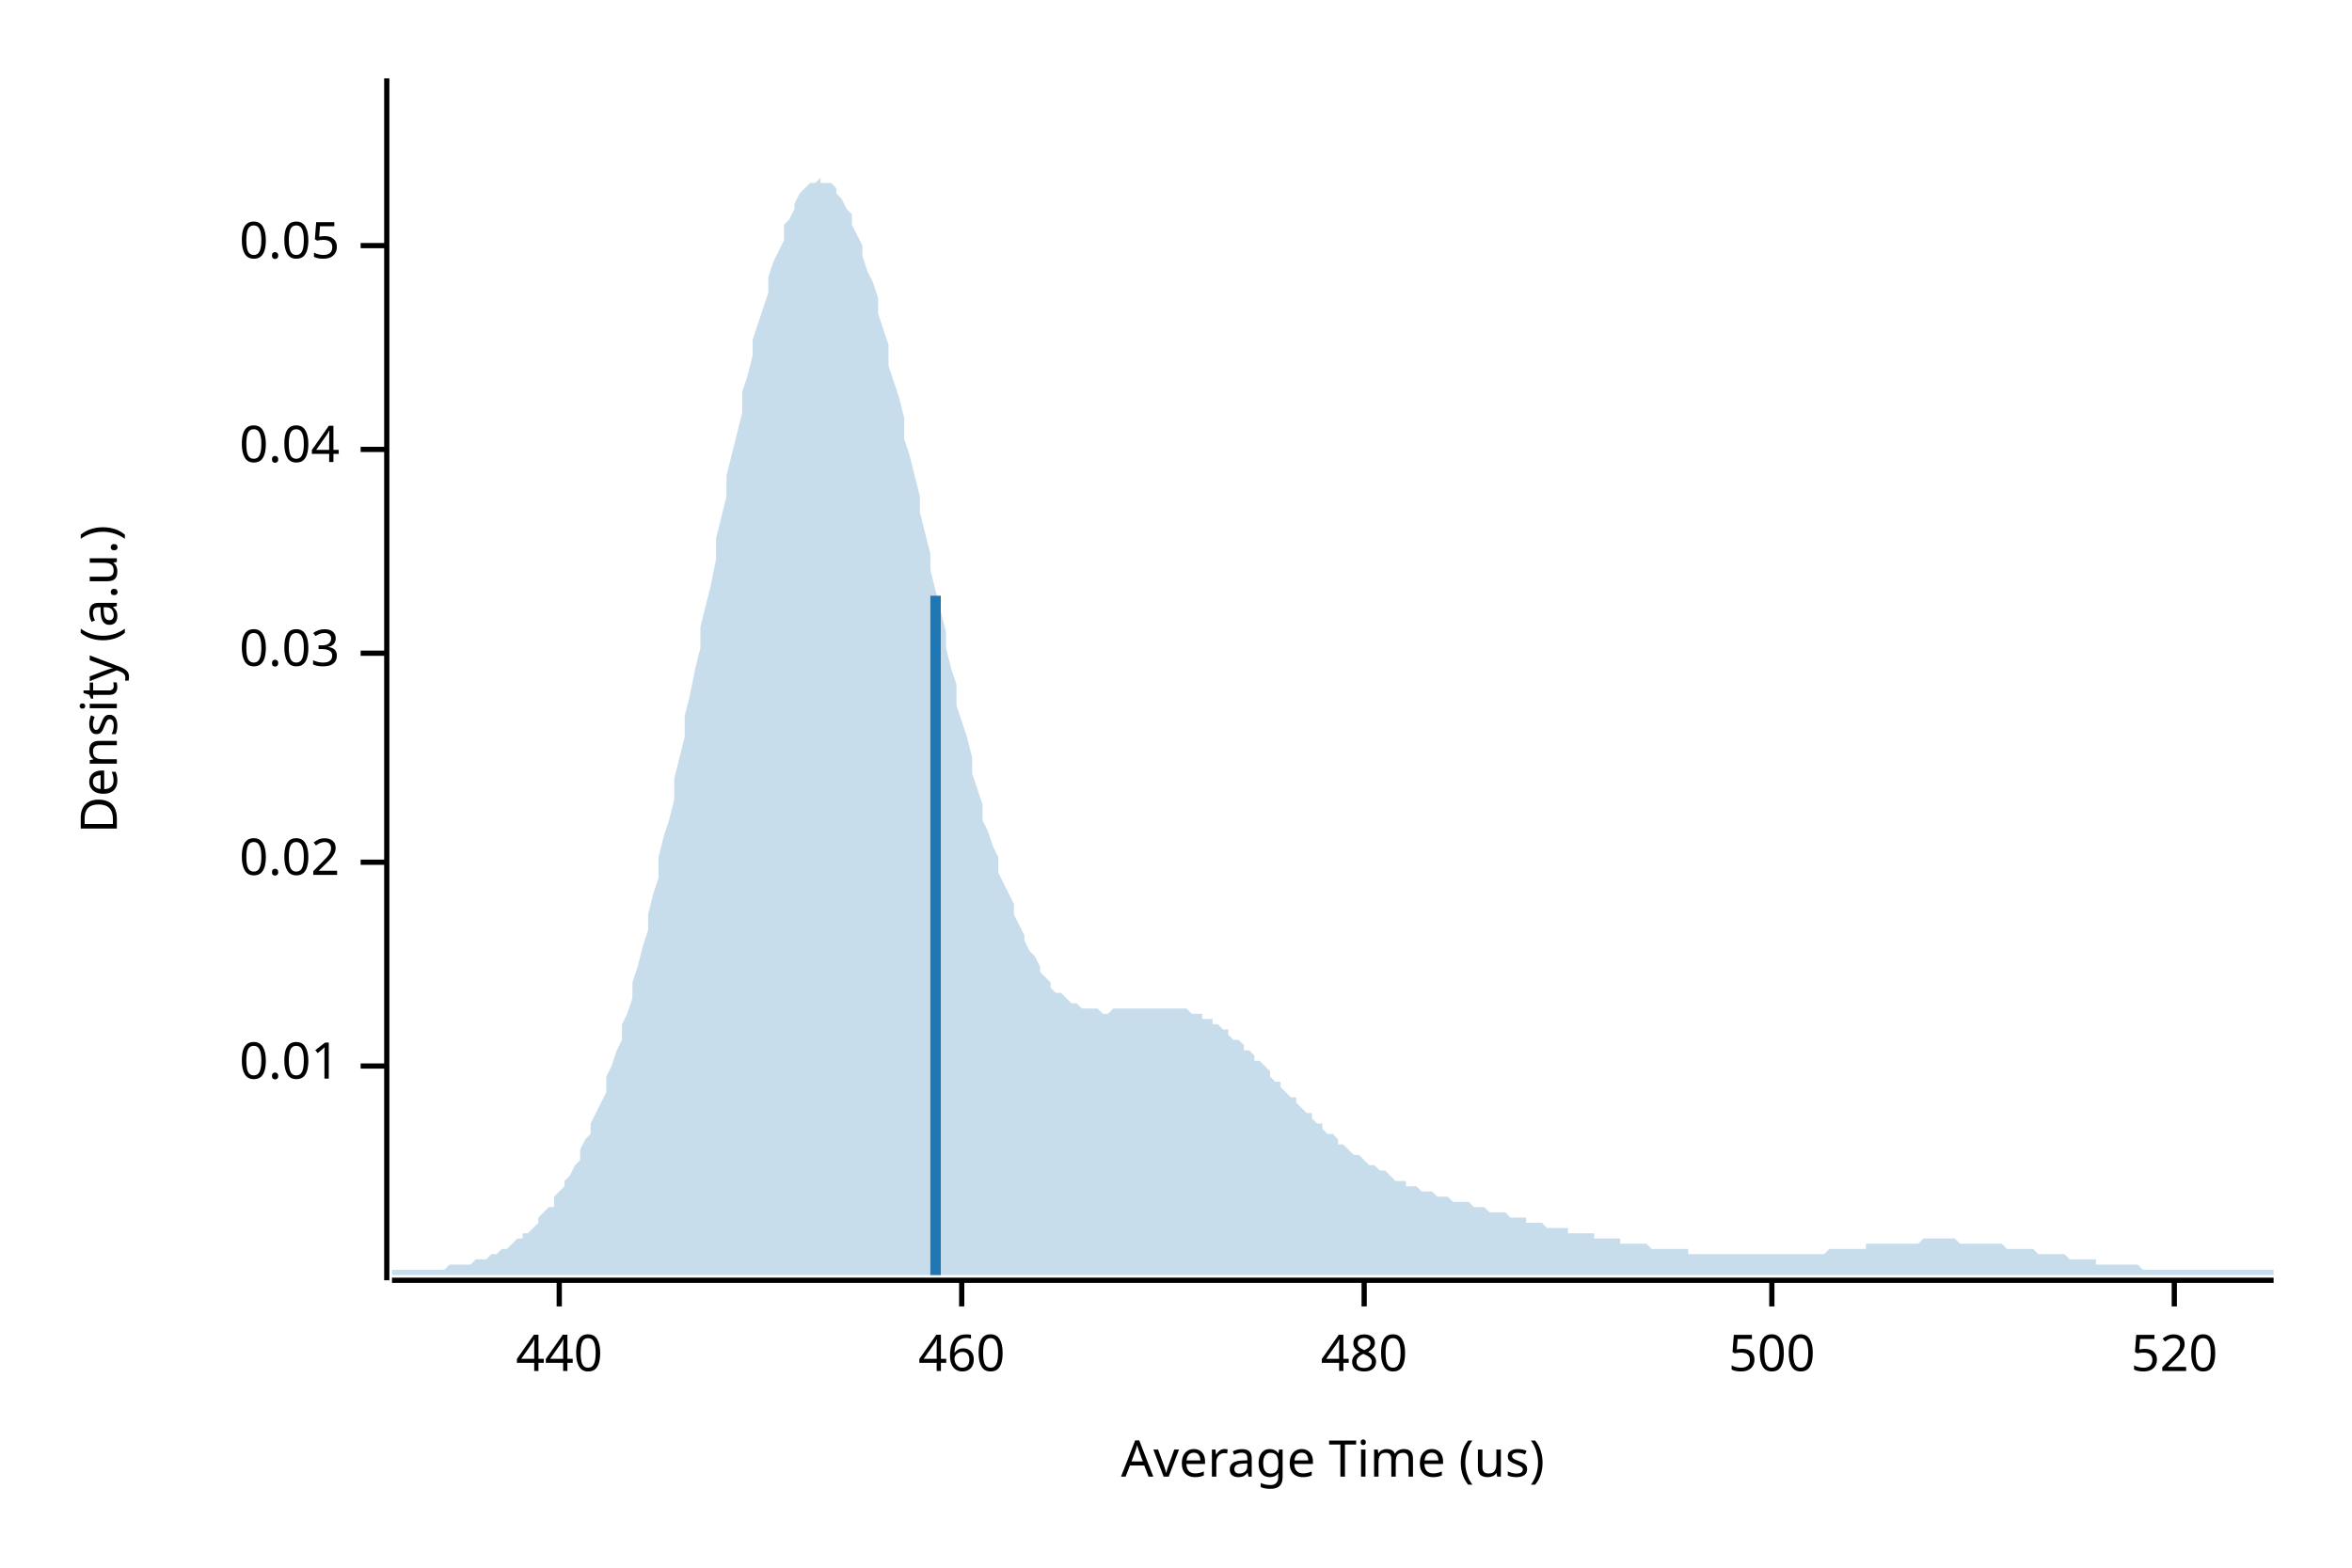
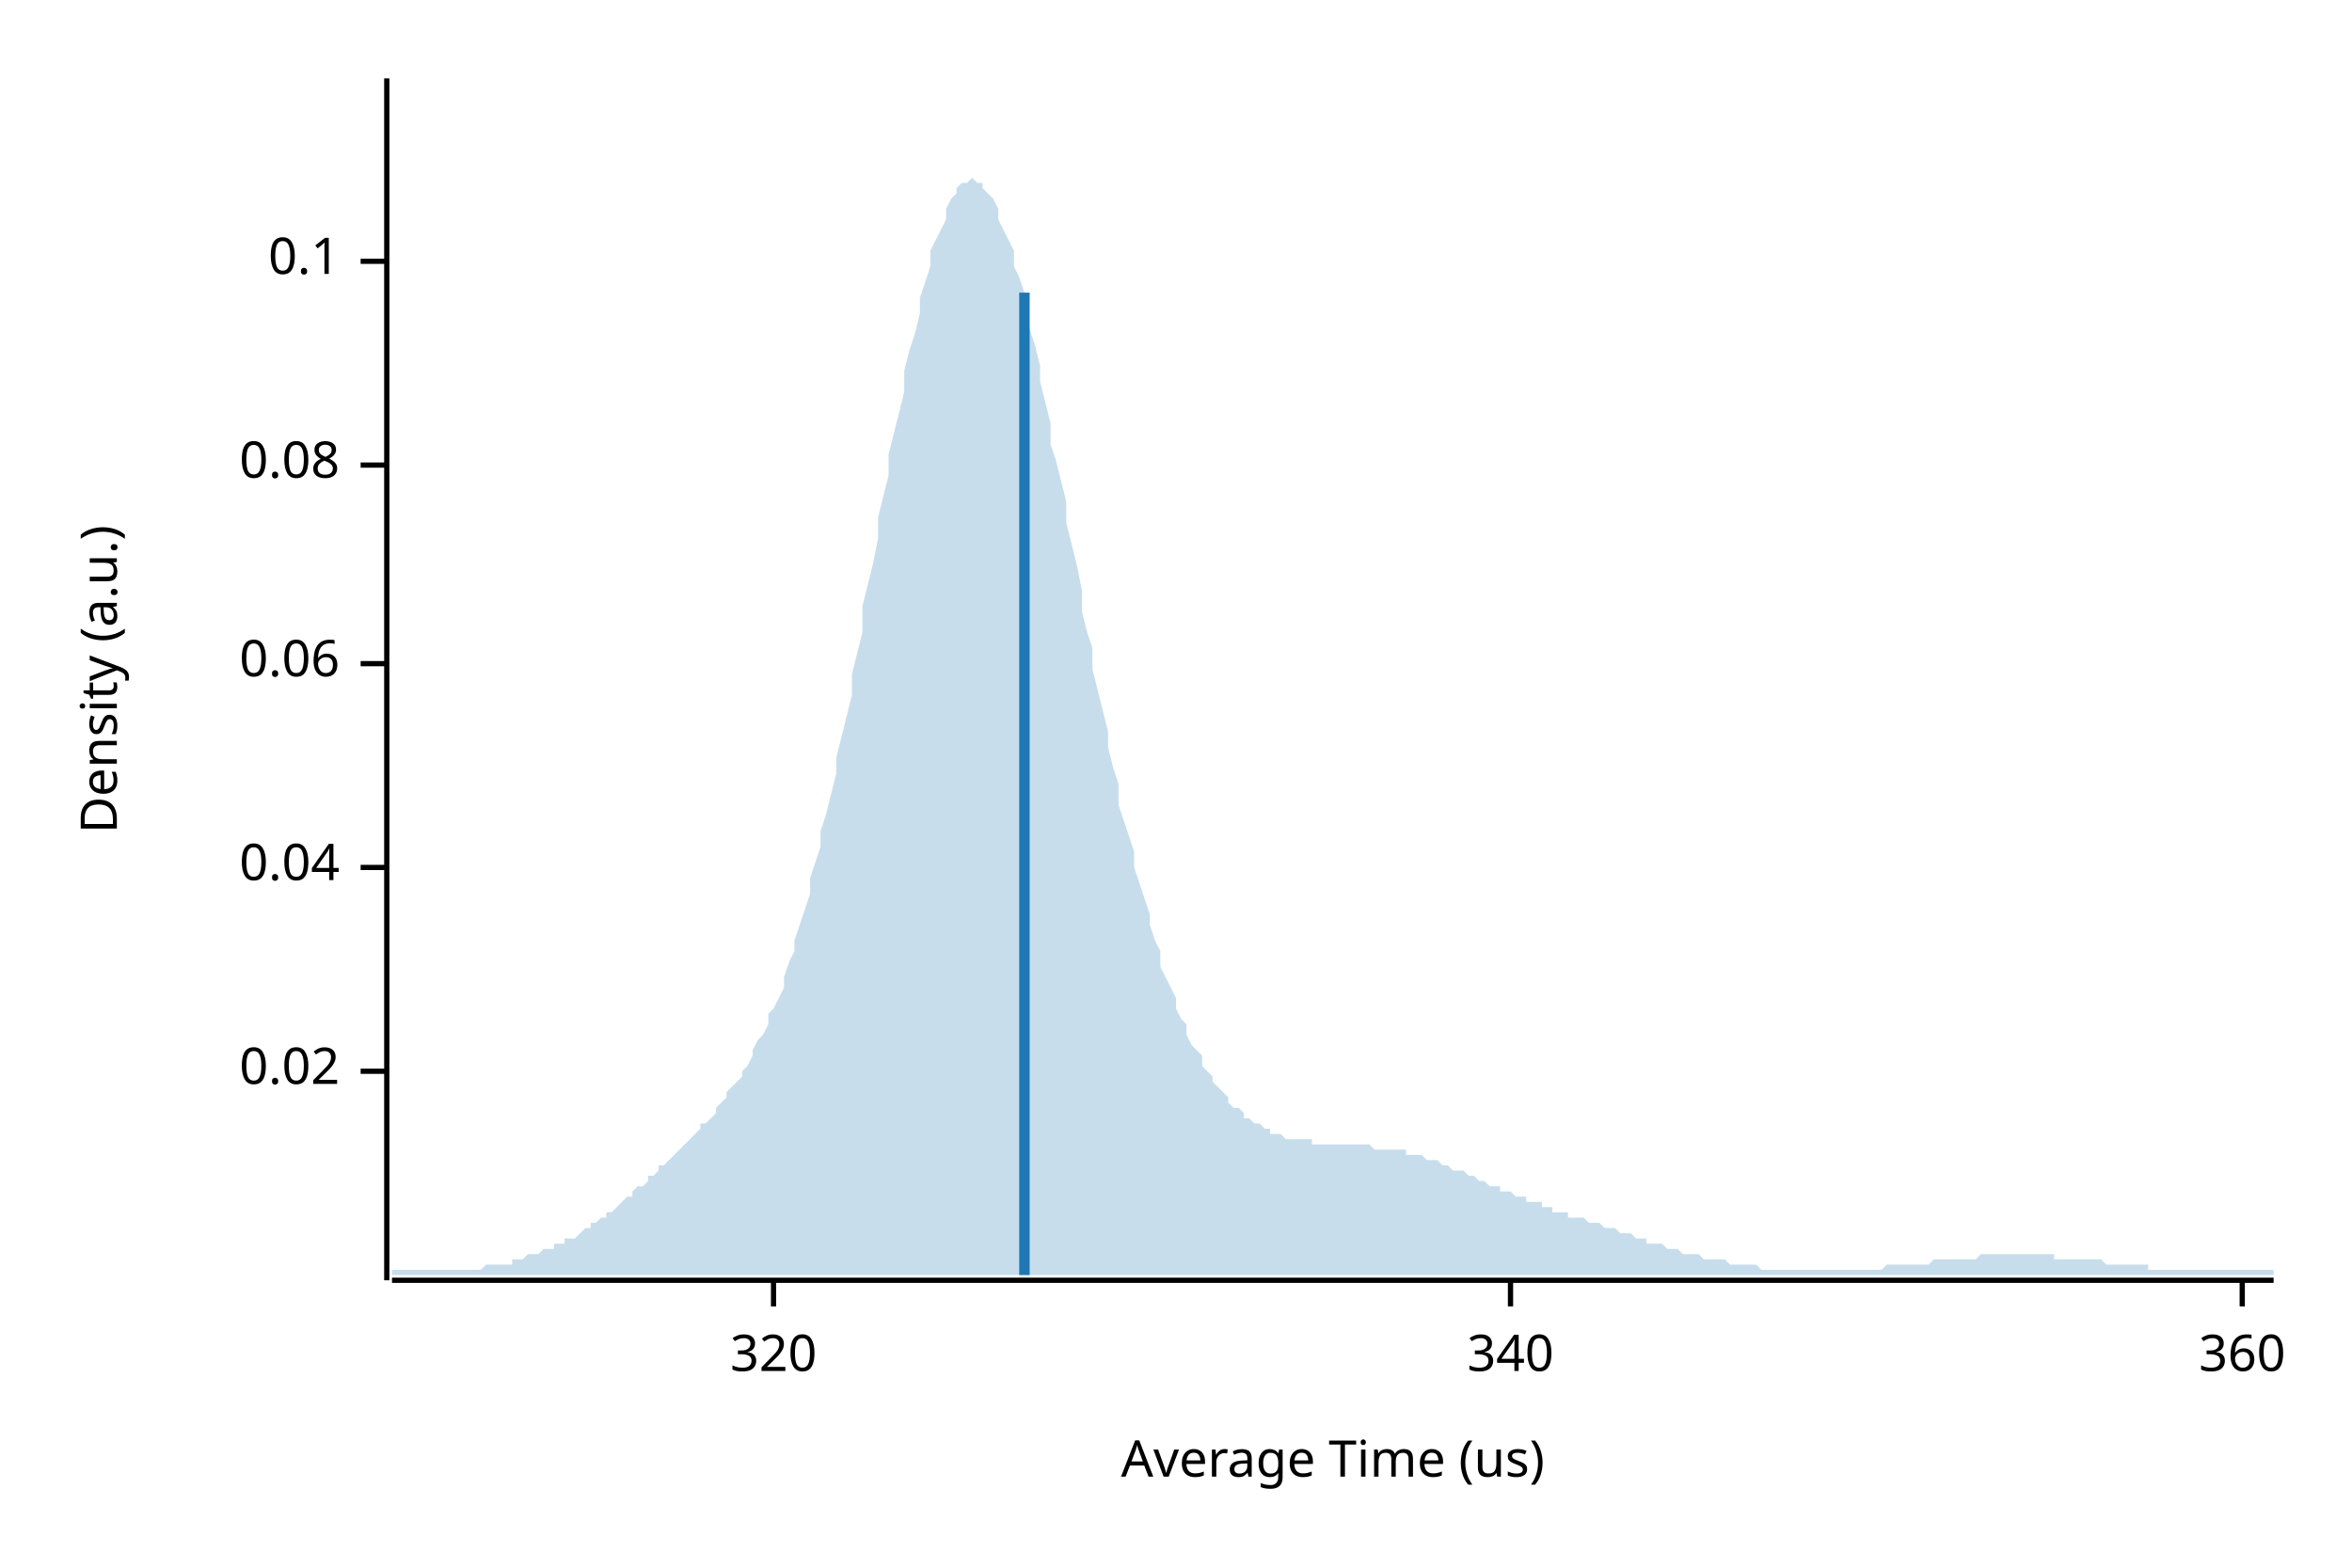
<svg xmlns="http://www.w3.org/2000/svg" width="450" height="300">
  <text x="15" y="130" dy="0.76em" text-anchor="middle" font-family="sans-serif" font-size="9.677" opacity="1" fill="#000000" transform="rotate(270, 15, 130)">
Density (a.u.)
</text>
  <text x="255" y="285" dy="-0.5ex" text-anchor="middle" font-family="sans-serif" font-size="9.677" opacity="1" fill="#000000">
Average Time (us)
</text>
  <polyline fill="none" opacity="1" stroke="#000000" stroke-width="1" points="74,15 74,245 " />
-   <text x="65" y="204" dy="0.5ex" text-anchor="end" font-family="sans-serif" font-size="9.677" opacity="1" fill="#000000">
- 0.01
- </text>
-   <polyline fill="none" opacity="1" stroke="#000000" stroke-width="1" points="69,204 74,204 " />
-   <text x="65" y="165" dy="0.5ex" text-anchor="end" font-family="sans-serif" font-size="9.677" opacity="1" fill="#000000">
+   <text x="65" y="205" dy="0.5ex" text-anchor="end" font-family="sans-serif" font-size="9.677" opacity="1" fill="#000000">
0.02
</text>
-   <polyline fill="none" opacity="1" stroke="#000000" stroke-width="1" points="69,165 74,165 " />
-   <text x="65" y="125" dy="0.5ex" text-anchor="end" font-family="sans-serif" font-size="9.677" opacity="1" fill="#000000">
- 0.03
- </text>
-   <polyline fill="none" opacity="1" stroke="#000000" stroke-width="1" points="69,125 74,125 " />
-   <text x="65" y="86" dy="0.5ex" text-anchor="end" font-family="sans-serif" font-size="9.677" opacity="1" fill="#000000">
+   <polyline fill="none" opacity="1" stroke="#000000" stroke-width="1" points="69,205 74,205 " />
+   <text x="65" y="166" dy="0.5ex" text-anchor="end" font-family="sans-serif" font-size="9.677" opacity="1" fill="#000000">
0.04
</text>
-   <polyline fill="none" opacity="1" stroke="#000000" stroke-width="1" points="69,86 74,86 " />
-   <text x="65" y="47" dy="0.5ex" text-anchor="end" font-family="sans-serif" font-size="9.677" opacity="1" fill="#000000">
- 0.05
+   <polyline fill="none" opacity="1" stroke="#000000" stroke-width="1" points="69,166 74,166 " />
+   <text x="65" y="127" dy="0.5ex" text-anchor="end" font-family="sans-serif" font-size="9.677" opacity="1" fill="#000000">
+ 0.06
</text>
-   <polyline fill="none" opacity="1" stroke="#000000" stroke-width="1" points="69,47 74,47 " />
+   <polyline fill="none" opacity="1" stroke="#000000" stroke-width="1" points="69,127 74,127 " />
+   <text x="65" y="89" dy="0.5ex" text-anchor="end" font-family="sans-serif" font-size="9.677" opacity="1" fill="#000000">
+ 0.08
+ </text>
+   <polyline fill="none" opacity="1" stroke="#000000" stroke-width="1" points="69,89 74,89 " />
+   <text x="65" y="50" dy="0.5ex" text-anchor="end" font-family="sans-serif" font-size="9.677" opacity="1" fill="#000000">
+ 0.1
+ </text>
+   <polyline fill="none" opacity="1" stroke="#000000" stroke-width="1" points="69,50 74,50 " />
  <polyline fill="none" opacity="1" stroke="#000000" stroke-width="1" points="75,245 435,245 " />
-   <text x="107" y="255" dy="0.76em" text-anchor="middle" font-family="sans-serif" font-size="9.677" opacity="1" fill="#000000">
- 440
+   <text x="148" y="255" dy="0.76em" text-anchor="middle" font-family="sans-serif" font-size="9.677" opacity="1" fill="#000000">
+ 320
</text>
-   <polyline fill="none" opacity="1" stroke="#000000" stroke-width="1" points="107,245 107,250 " />
-   <text x="184" y="255" dy="0.76em" text-anchor="middle" font-family="sans-serif" font-size="9.677" opacity="1" fill="#000000">
- 460
+   <polyline fill="none" opacity="1" stroke="#000000" stroke-width="1" points="148,245 148,250 " />
+   <text x="289" y="255" dy="0.76em" text-anchor="middle" font-family="sans-serif" font-size="9.677" opacity="1" fill="#000000">
+ 340
</text>
-   <polyline fill="none" opacity="1" stroke="#000000" stroke-width="1" points="184,245 184,250 " />
-   <text x="261" y="255" dy="0.76em" text-anchor="middle" font-family="sans-serif" font-size="9.677" opacity="1" fill="#000000">
- 480
+   <polyline fill="none" opacity="1" stroke="#000000" stroke-width="1" points="289,245 289,250 " />
+   <text x="429" y="255" dy="0.76em" text-anchor="middle" font-family="sans-serif" font-size="9.677" opacity="1" fill="#000000">
+ 360
</text>
-   <polyline fill="none" opacity="1" stroke="#000000" stroke-width="1" points="261,245 261,250 " />
-   <text x="339" y="255" dy="0.76em" text-anchor="middle" font-family="sans-serif" font-size="9.677" opacity="1" fill="#000000">
- 500
- </text>
-   <polyline fill="none" opacity="1" stroke="#000000" stroke-width="1" points="339,245 339,250 " />
-   <text x="416" y="255" dy="0.76em" text-anchor="middle" font-family="sans-serif" font-size="9.677" opacity="1" fill="#000000">
- 520
- </text>
-   <polyline fill="none" opacity="1" stroke="#000000" stroke-width="1" points="416,245 416,250 " />
-   <polygon opacity="0.25" fill="#1F78B4" points="75,243 75,243 76,243 77,243 77,243 78,243 79,243 80,243 80,243 81,243 82,243 82,243 83,243 84,243 85,243 85,243 86,242 87,242 87,242 88,242 89,242 90,242 90,242 91,241 92,241 93,241 93,241 94,240 95,240 95,240 96,239 97,239 98,238 98,238 99,237 100,237 100,236 101,236 102,235 103,234 103,233 104,232 105,231 106,231 106,229 107,228 108,227 108,226 109,225 110,223 111,222 111,220 112,218 113,217 113,215 114,213 115,211 116,209 116,206 117,204 118,201 119,199 119,196 120,194 121,191 121,188 122,185 123,181 124,178 124,175 125,171 126,168 126,164 127,160 128,157 129,153 129,149 130,145 131,141 131,137 132,133 133,128 134,124 134,120 135,116 136,112 137,107 137,103 138,99 139,95 139,91 140,87 141,83 142,79 142,75 143,72 144,68 144,65 145,62 146,59 147,56 147,53 148,50 149,48 150,46 150,43 151,42 152,40 152,39 153,37 154,36 155,35 155,35 156,35 157,34 157,35 158,35 159,35 160,36 160,37 161,38 162,40 163,41 163,43 164,45 165,47 165,49 166,52 167,54 168,57 168,60 169,63 170,66 170,70 171,73 172,76 173,80 173,84 174,87 175,91 176,95 176,98 177,102 178,106 178,109 179,113 180,117 181,121 181,124 182,128 183,131 183,135 184,138 185,141 186,145 186,148 187,151 188,154 188,157 189,159 190,162 191,164 191,167 192,169 193,171 194,173 194,175 195,177 196,179 196,180 197,182 198,183 199,185 199,186 200,187 201,188 201,189 202,190 203,190 204,191 204,191 205,192 206,192 207,193 207,193 208,193 209,193 209,193 210,193 211,194 212,194 212,194 213,193 214,193 214,193 215,193 216,193 217,193 217,193 218,193 219,193 220,193 220,193 221,193 222,193 222,193 223,193 224,193 225,193 225,193 226,193 227,193 227,193 228,194 229,194 230,194 230,195 231,195 232,195 232,196 233,196 234,197 235,197 235,198 236,199 237,199 238,200 238,201 239,201 240,202 240,203 241,203 242,204 243,205 243,206 244,207 245,207 245,208 246,209 247,210 248,210 248,211 249,212 250,213 251,213 251,214 252,215 253,215 253,216 254,217 255,217 256,218 256,219 257,219 258,220 258,220 259,221 260,221 261,222 261,222 262,223 263,223 264,224 264,224 265,224 266,225 266,225 267,226 268,226 269,226 269,227 270,227 271,227 271,227 272,228 273,228 274,228 274,228 275,229 276,229 277,229 277,229 278,230 279,230 279,230 280,230 281,230 282,231 282,231 283,231 284,231 284,231 285,232 286,232 287,232 287,232 288,232 289,233 289,233 290,233 291,233 292,233 292,234 293,234 294,234 295,234 295,234 296,235 297,235 297,235 298,235 299,235 300,235 300,236 301,236 302,236 302,236 303,236 304,236 305,236 305,237 306,237 307,237 308,237 308,237 309,237 310,237 310,238 311,238 312,238 313,238 313,238 314,238 315,238 315,238 316,239 317,239 318,239 318,239 319,239 320,239 321,239 321,239 322,239 323,239 323,240 324,240 325,240 326,240 326,240 327,240 328,240 328,240 329,240 330,240 331,240 331,240 332,240 333,240 333,240 334,240 335,240 336,240 336,240 337,240 338,240 339,240 339,240 340,240 341,240 341,240 342,240 343,240 344,240 344,240 345,240 346,240 346,240 347,240 348,240 349,240 349,240 350,239 351,239 352,239 352,239 353,239 354,239 354,239 355,239 356,239 357,239 357,238 358,238 359,238 359,238 360,238 361,238 362,238 362,238 363,238 364,238 365,238 365,238 366,238 367,238 367,238 368,237 369,237 370,237 370,237 371,237 372,237 372,237 373,237 374,237 375,238 375,238 376,238 377,238 378,238 378,238 379,238 380,238 380,238 381,238 382,238 383,238 383,238 384,239 385,239 385,239 386,239 387,239 388,239 388,239 389,239 390,240 390,240 391,240 392,240 393,240 393,240 394,240 395,240 396,241 396,241 397,241 398,241 398,241 399,241 400,241 401,241 401,242 402,242 403,242 403,242 404,242 405,242 406,242 406,242 407,242 408,242 409,242 409,242 410,243 411,243 411,243 412,243 413,243 414,243 414,243 415,243 416,243 416,243 417,243 418,243 419,243 419,243 420,243 421,243 422,243 422,243 423,243 424,243 424,243 425,243 426,243 427,243 427,243 428,243 429,243 429,243 430,243 431,243 432,243 432,243 433,243 434,243 435,243 435,244 75,244 " />
-   <polyline fill="none" opacity="1" stroke="#1F78B4" stroke-width="2" points="179,244 179,114 " />
+   <polyline fill="none" opacity="1" stroke="#000000" stroke-width="1" points="429,245 429,250 " />
+   <polygon opacity="0.25" fill="#1F78B4" points="75,243 75,243 76,243 77,243 77,243 78,243 79,243 80,243 80,243 81,243 82,243 82,243 83,243 84,243 85,243 85,243 86,243 87,243 87,243 88,243 89,243 90,243 90,243 91,243 92,243 93,242 93,242 94,242 95,242 95,242 96,242 97,242 98,242 98,241 99,241 100,241 100,241 101,240 102,240 103,240 103,240 104,239 105,239 106,239 106,238 107,238 108,238 108,237 109,237 110,237 111,236 111,236 112,235 113,235 113,234 114,234 115,233 116,233 116,232 117,232 118,231 119,230 119,230 120,229 121,229 121,228 122,227 123,227 124,226 124,225 125,225 126,224 126,223 127,223 128,222 129,221 129,221 130,220 131,219 131,219 132,218 133,217 134,216 134,215 135,215 136,214 137,213 137,212 138,211 139,210 139,209 140,208 141,207 142,206 142,205 143,204 144,202 144,201 145,199 146,198 147,196 147,194 148,193 149,191 150,189 150,187 151,184 152,182 152,180 153,177 154,174 155,171 155,168 156,165 157,162 157,159 158,156 159,152 160,148 160,145 161,141 162,137 163,133 163,129 164,125 165,121 165,116 166,112 167,108 168,103 168,99 169,95 170,91 170,87 171,83 172,79 173,75 173,71 174,67 175,64 176,60 176,57 177,54 178,51 178,48 179,46 180,44 181,42 181,40 182,38 183,37 183,36 184,35 185,35 186,34 186,34 187,35 188,35 188,36 189,37 190,38 191,40 191,42 192,44 193,46 194,48 194,51 195,53 196,56 196,59 197,63 198,66 199,70 199,73 200,77 201,81 201,85 202,88 203,92 204,96 204,100 205,104 206,108 207,113 207,117 208,121 209,124 209,128 210,132 211,136 212,140 212,143 213,147 214,150 214,154 215,157 216,160 217,163 217,166 218,169 219,172 220,175 220,177 221,180 222,182 222,185 223,187 224,189 225,191 225,193 226,195 227,196 227,198 228,200 229,201 230,202 230,204 231,205 232,206 232,207 233,208 234,209 235,210 235,211 236,212 237,212 238,213 238,214 239,214 240,215 240,215 241,215 242,216 243,216 243,217 244,217 245,217 245,217 246,218 247,218 248,218 248,218 249,218 250,218 251,218 251,219 252,219 253,219 253,219 254,219 255,219 256,219 256,219 257,219 258,219 258,219 259,219 260,219 261,219 261,219 262,219 263,220 264,220 264,220 265,220 266,220 266,220 267,220 268,220 269,220 269,221 270,221 271,221 271,221 272,221 273,222 274,222 274,222 275,222 276,223 277,223 277,223 278,224 279,224 279,224 280,224 281,225 282,225 282,225 283,226 284,226 284,226 285,227 286,227 287,227 287,228 288,228 289,228 289,228 290,229 291,229 292,229 292,230 293,230 294,230 295,230 295,231 296,231 297,231 297,232 298,232 299,232 300,232 300,233 301,233 302,233 302,233 303,233 304,234 305,234 305,234 306,234 307,235 308,235 308,235 309,235 310,236 310,236 311,236 312,236 313,237 313,237 314,237 315,237 315,238 316,238 317,238 318,238 318,238 319,239 320,239 321,239 321,239 322,240 323,240 323,240 324,240 325,240 326,241 326,241 327,241 328,241 328,241 329,241 330,241 331,242 331,242 332,242 333,242 333,242 334,242 335,242 336,242 336,242 337,243 338,243 339,243 339,243 340,243 341,243 341,243 342,243 343,243 344,243 344,243 345,243 346,243 346,243 347,243 348,243 349,243 349,243 350,243 351,243 352,243 352,243 353,243 354,243 354,243 355,243 356,243 357,243 357,243 358,243 359,243 359,243 360,243 361,242 362,242 362,242 363,242 364,242 365,242 365,242 366,242 367,242 367,242 368,242 369,242 370,241 370,241 371,241 372,241 372,241 373,241 374,241 375,241 375,241 376,241 377,241 378,241 378,241 379,240 380,240 380,240 381,240 382,240 383,240 383,240 384,240 385,240 385,240 386,240 387,240 388,240 388,240 389,240 390,240 390,240 391,240 392,240 393,240 393,241 394,241 395,241 396,241 396,241 397,241 398,241 398,241 399,241 400,241 401,241 401,241 402,241 403,242 403,242 404,242 405,242 406,242 406,242 407,242 408,242 409,242 409,242 410,242 411,242 411,243 412,243 413,243 414,243 414,243 415,243 416,243 416,243 417,243 418,243 419,243 419,243 420,243 421,243 422,243 422,243 423,243 424,243 424,243 425,243 426,243 427,243 427,243 428,243 429,243 429,243 430,243 431,243 432,243 432,243 433,243 434,243 435,243 435,244 75,244 " />
+   <polyline fill="none" opacity="1" stroke="#1F78B4" stroke-width="2" points="196,244 196,56 " />
</svg>
